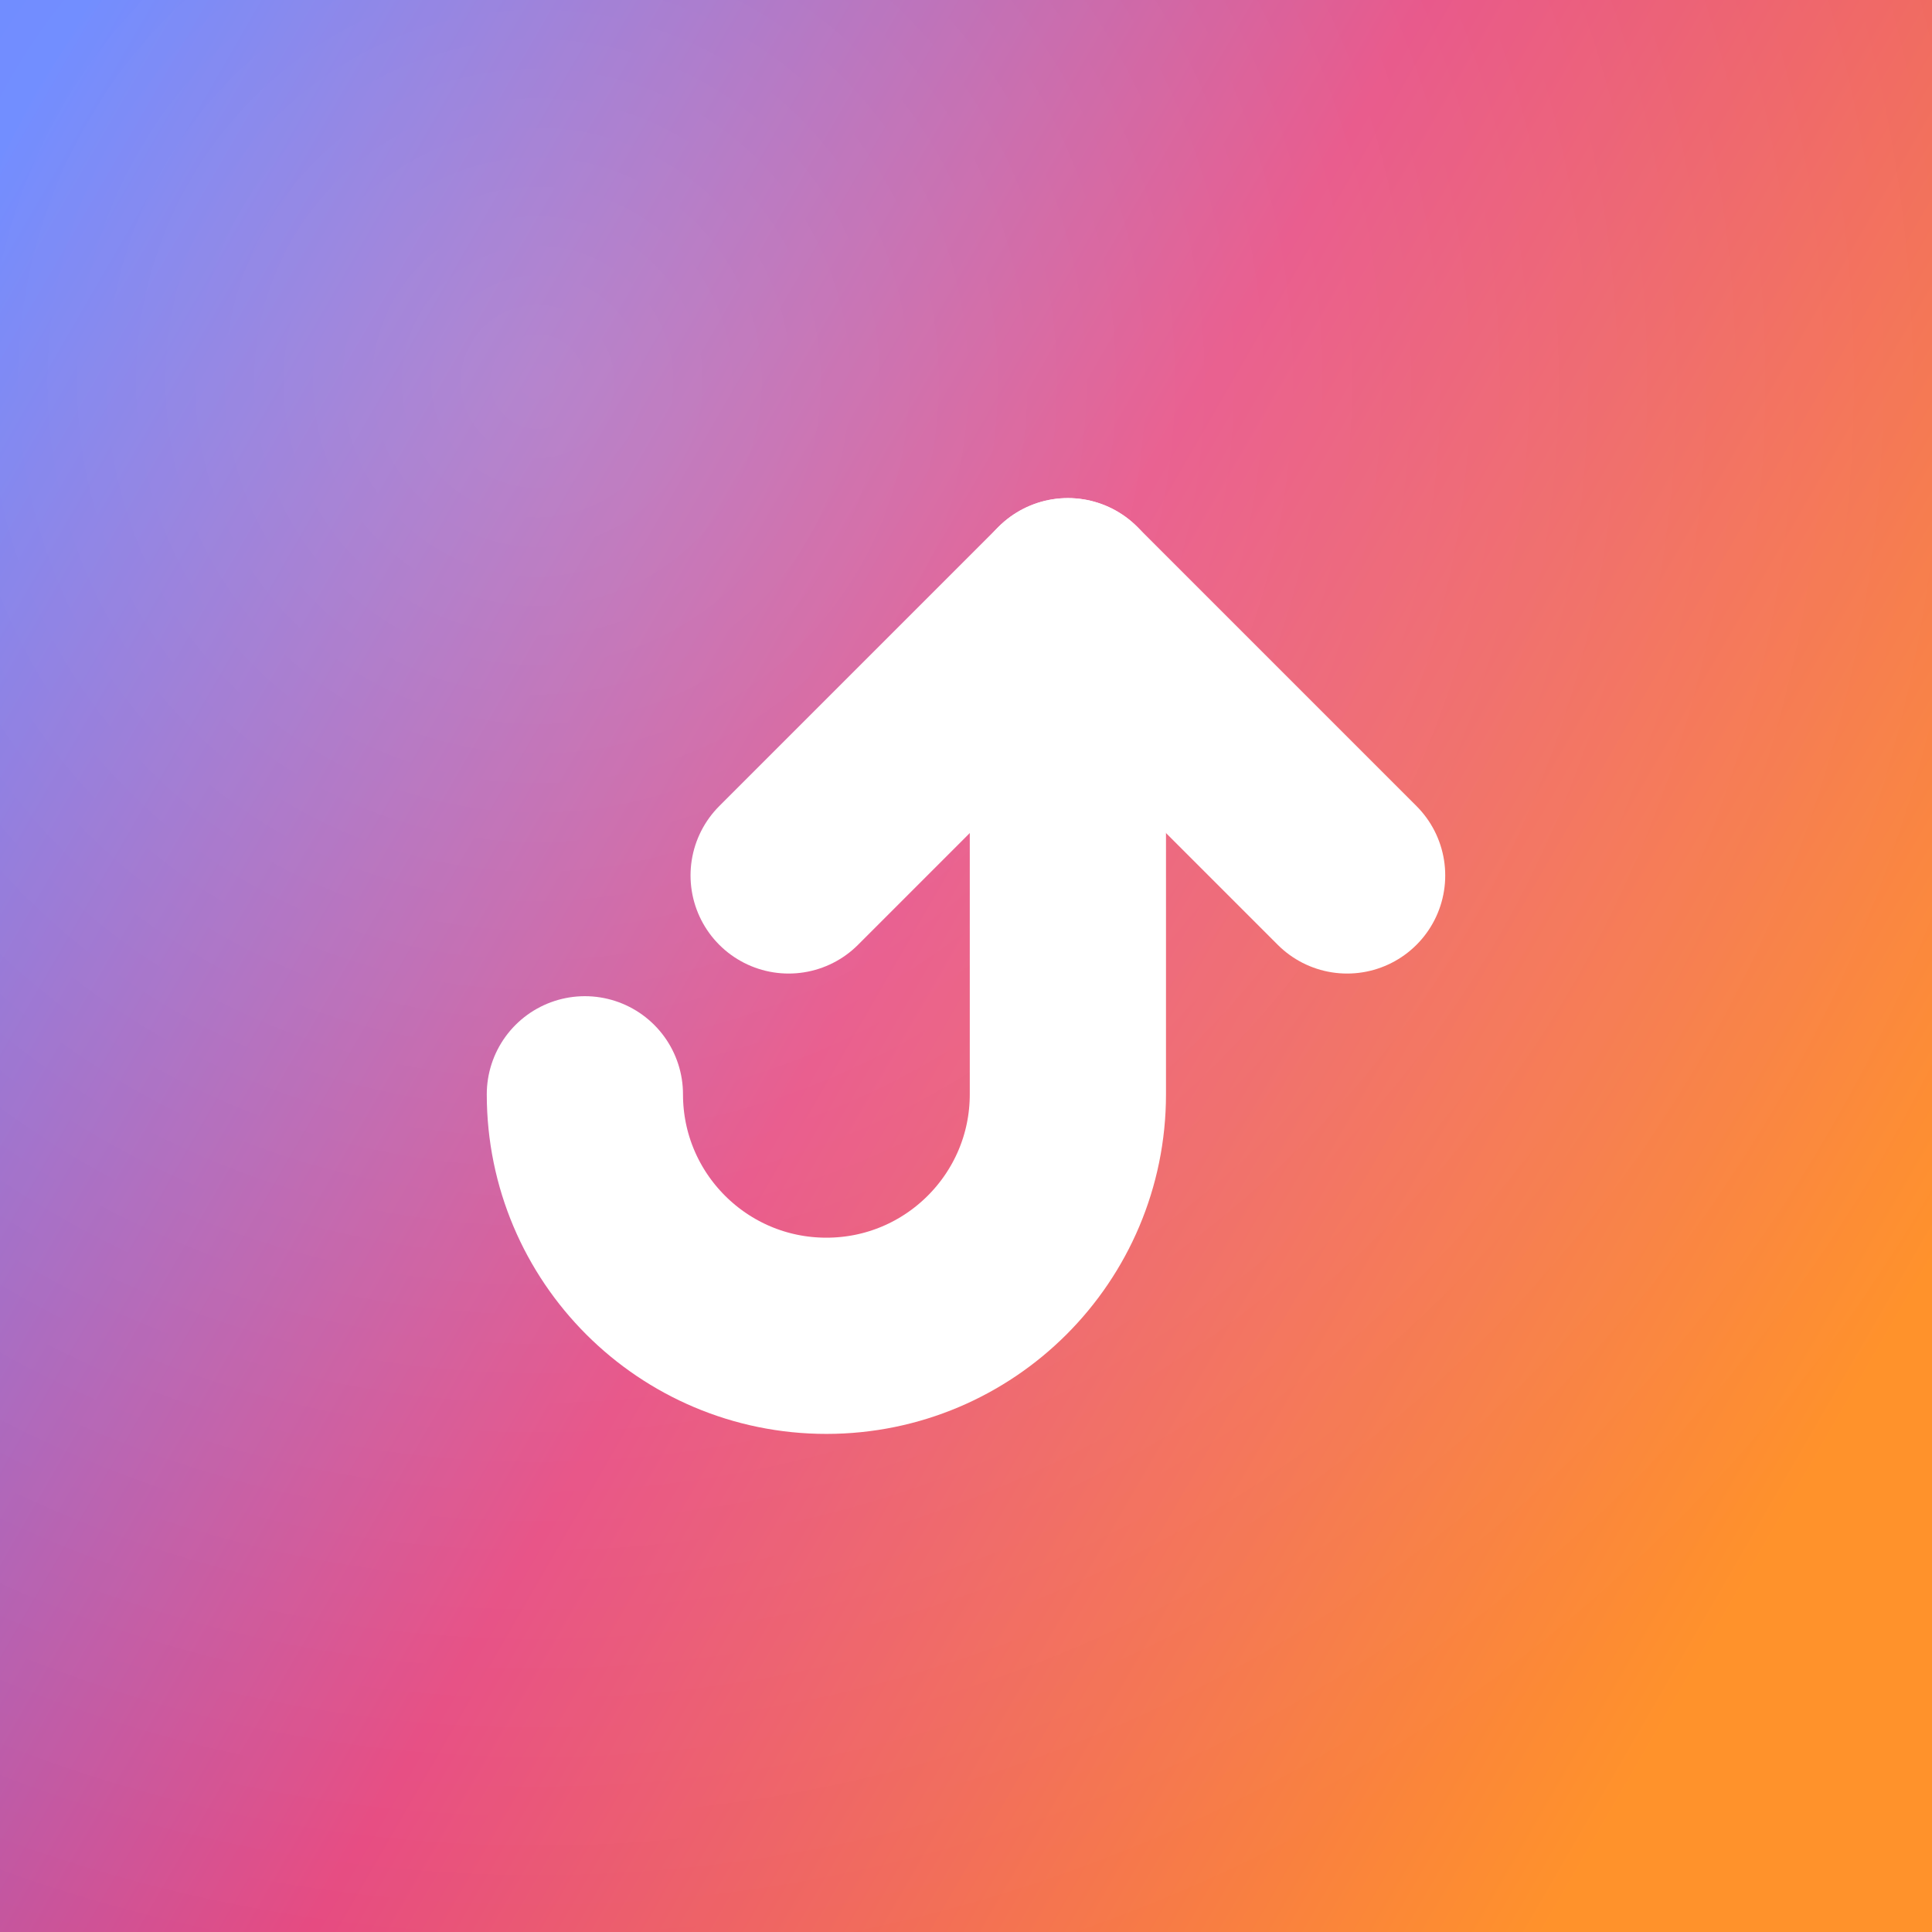
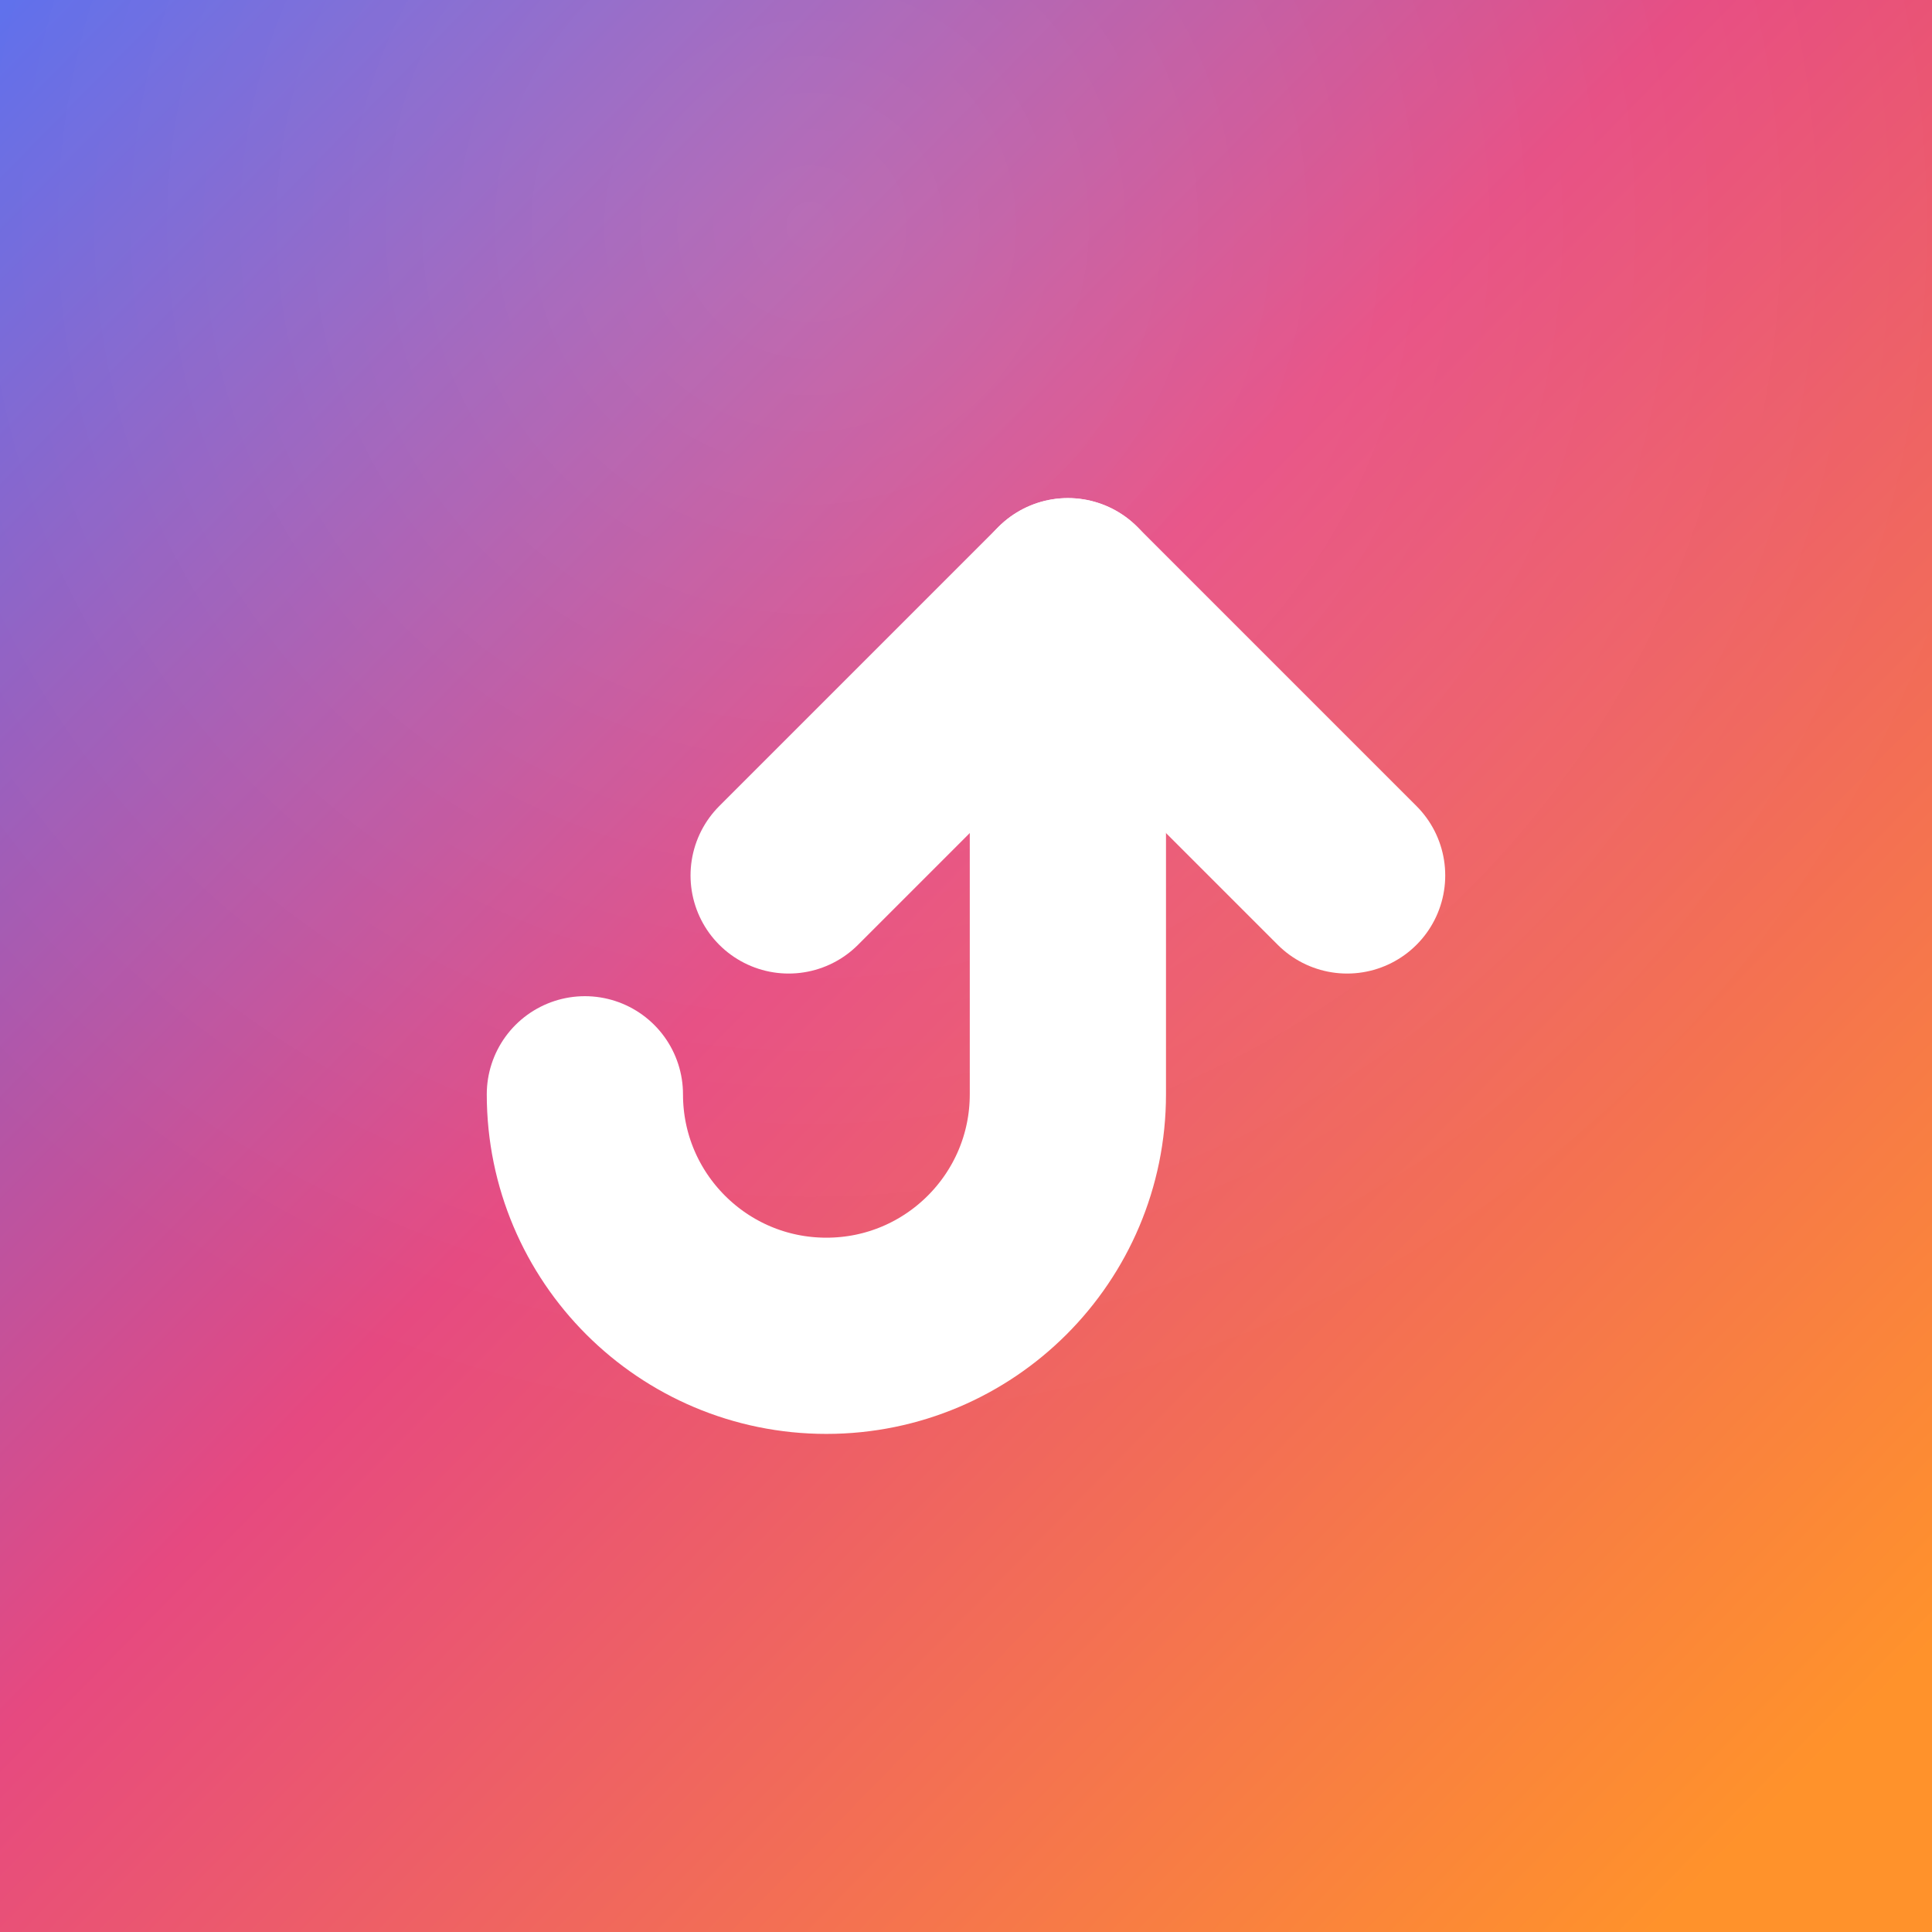
<svg xmlns="http://www.w3.org/2000/svg" viewBox="0 0 512 512" width="512" height="512" role="img" aria-label="JobUp">
  <defs>
-     <linearGradient id="brand" gradientUnits="userSpaceOnUse" x1="0" y1="40" x2="512" y2="336">
-       <stop offset="0" stop-color="#5b7bff" />
-       <stop offset="0.52" stop-color="#e64980" />
+     <linearGradient id="brand" gradientUnits="userSpaceOnUse" x1="-30" y1="-10" x2="470" y2="480">
+       <stop offset="0" stop-color="#4c6ef5" />
+       <stop offset="0.5" stop-color="#e64980" />
      <stop offset="1" stop-color="#ff922b" />
    </linearGradient>
-     <radialGradient id="lift" cx="0.28" cy="0.2" r="0.85">
-       <stop offset="0" stop-color="#ffffff" stop-opacity="0.22" />
+     <radialGradient id="lift" cx="0.42" cy="0.12" r="0.62">
+       <stop offset="0" stop-color="#ffffff" stop-opacity="0.13" />
      <stop offset="1" stop-color="#ffffff" stop-opacity="0" />
    </radialGradient>
  </defs>
  <rect width="512" height="512" fill="url(#brand)" />
  <rect width="512" height="512" fill="url(#lift)" />
  <g fill="none" stroke="#ffffff" stroke-width="52" stroke-linecap="round" stroke-linejoin="round">
    <path d="M209 232 L283 158 L357 232" />
    <path d="M283 158 V290 A64 64 0 0 1 155 290" />
  </g>
</svg>
